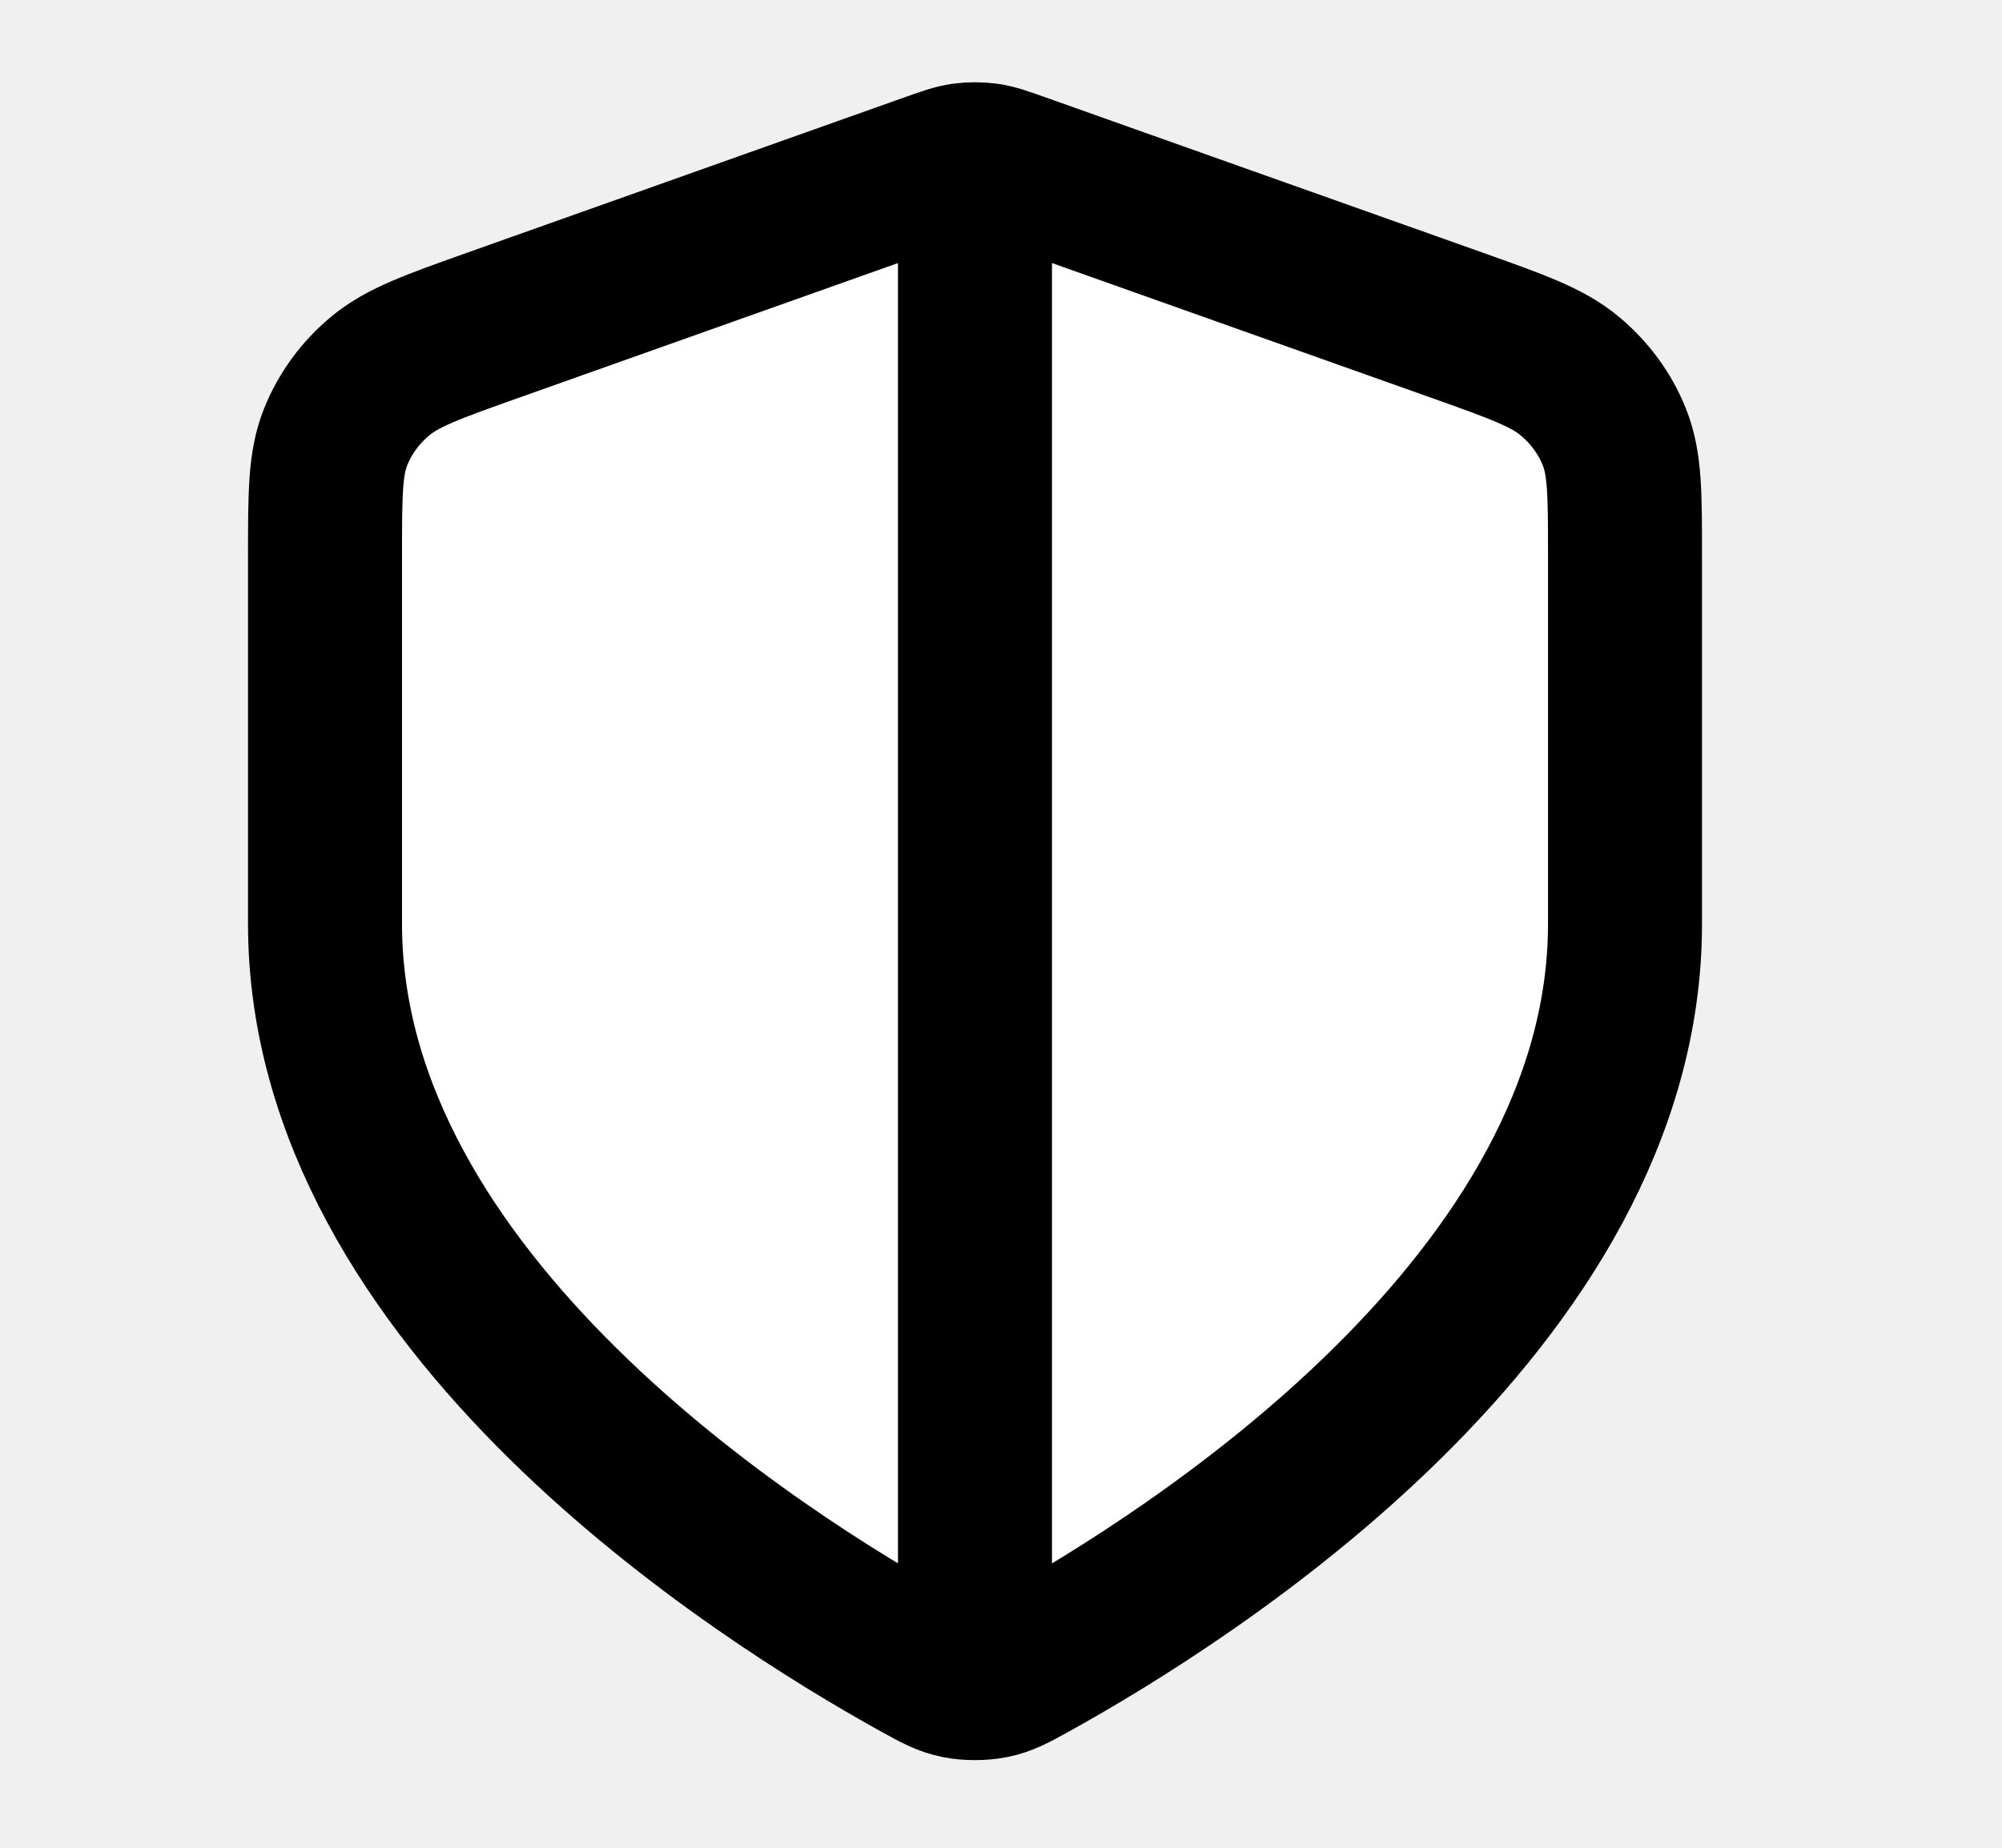
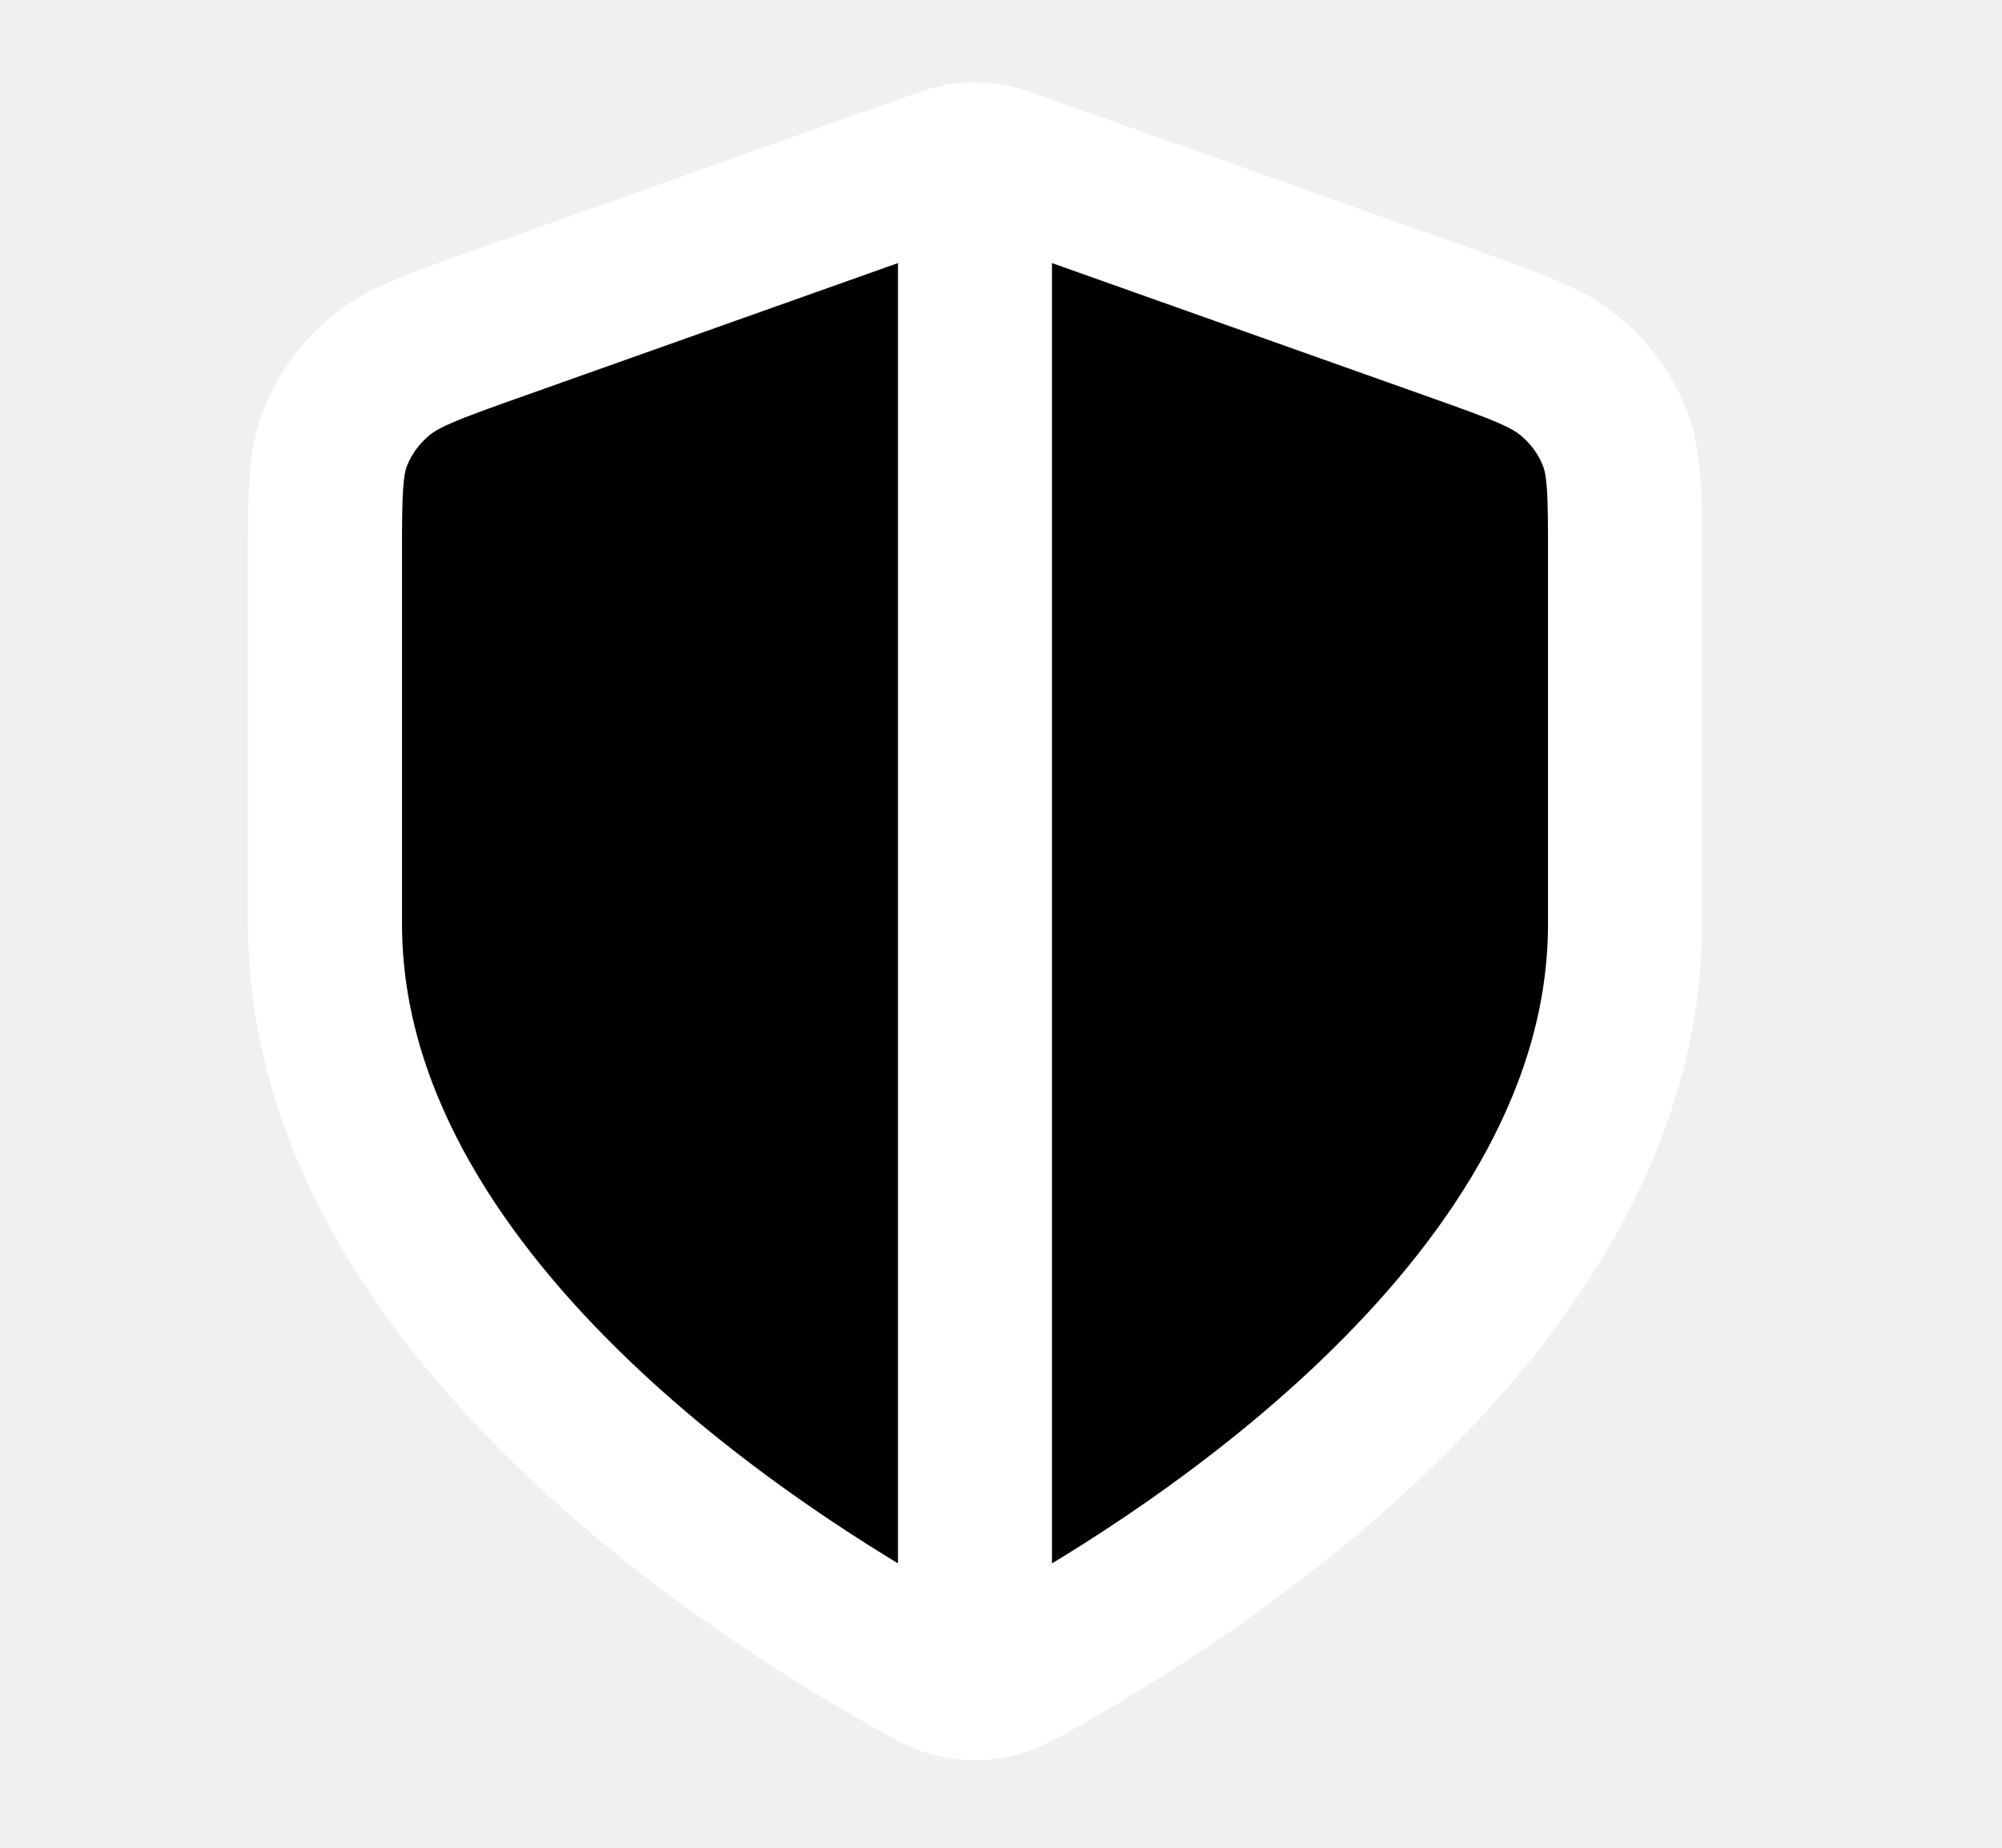
- <svg xmlns="http://www.w3.org/2000/svg" width="26" height="24" viewBox="0 0 26 24" fill="white">
-   <path d="M12.662 2.5V21.5M21.104 12C21.104 16.908 15.454 20.478 13.399 21.615C13.165 21.744 13.048 21.809 12.883 21.842C12.755 21.868 12.569 21.868 12.441 21.842C12.276 21.809 12.159 21.744 11.926 21.615C9.87 20.478 4.221 16.908 4.221 12V7.218C4.221 6.418 4.221 6.018 4.359 5.675C4.481 5.371 4.679 5.1 4.936 4.886C5.227 4.642 5.622 4.502 6.412 4.221L12.069 2.211C12.289 2.133 12.398 2.094 12.511 2.078C12.611 2.065 12.713 2.065 12.813 2.078C12.926 2.094 13.036 2.133 13.255 2.211L18.913 4.221C19.702 4.502 20.097 4.642 20.388 4.886C20.645 5.1 20.844 5.371 20.965 5.675C21.104 6.018 21.104 6.418 21.104 7.218V12Z" stroke="black" stroke-width="2" stroke-linecap="round" stroke-linejoin="round" />
+ <svg xmlns="http://www.w3.org/2000/svg" width="26" height="24" viewBox="0 0 26 24" fill="black">
+   <path d="M12.662 2.5V21.5M21.104 12C21.104 16.908 15.454 20.478 13.399 21.615C13.165 21.744 13.048 21.809 12.883 21.842C12.755 21.868 12.569 21.868 12.441 21.842C12.276 21.809 12.159 21.744 11.926 21.615C9.87 20.478 4.221 16.908 4.221 12V7.218C4.221 6.418 4.221 6.018 4.359 5.675C4.481 5.371 4.679 5.1 4.936 4.886C5.227 4.642 5.622 4.502 6.412 4.221L12.069 2.211C12.289 2.133 12.398 2.094 12.511 2.078C12.611 2.065 12.713 2.065 12.813 2.078C12.926 2.094 13.036 2.133 13.255 2.211L18.913 4.221C19.702 4.502 20.097 4.642 20.388 4.886C20.645 5.1 20.844 5.371 20.965 5.675C21.104 6.018 21.104 6.418 21.104 7.218V12Z" stroke="white" stroke-width="2" stroke-linecap="round" stroke-linejoin="round" />
</svg>
